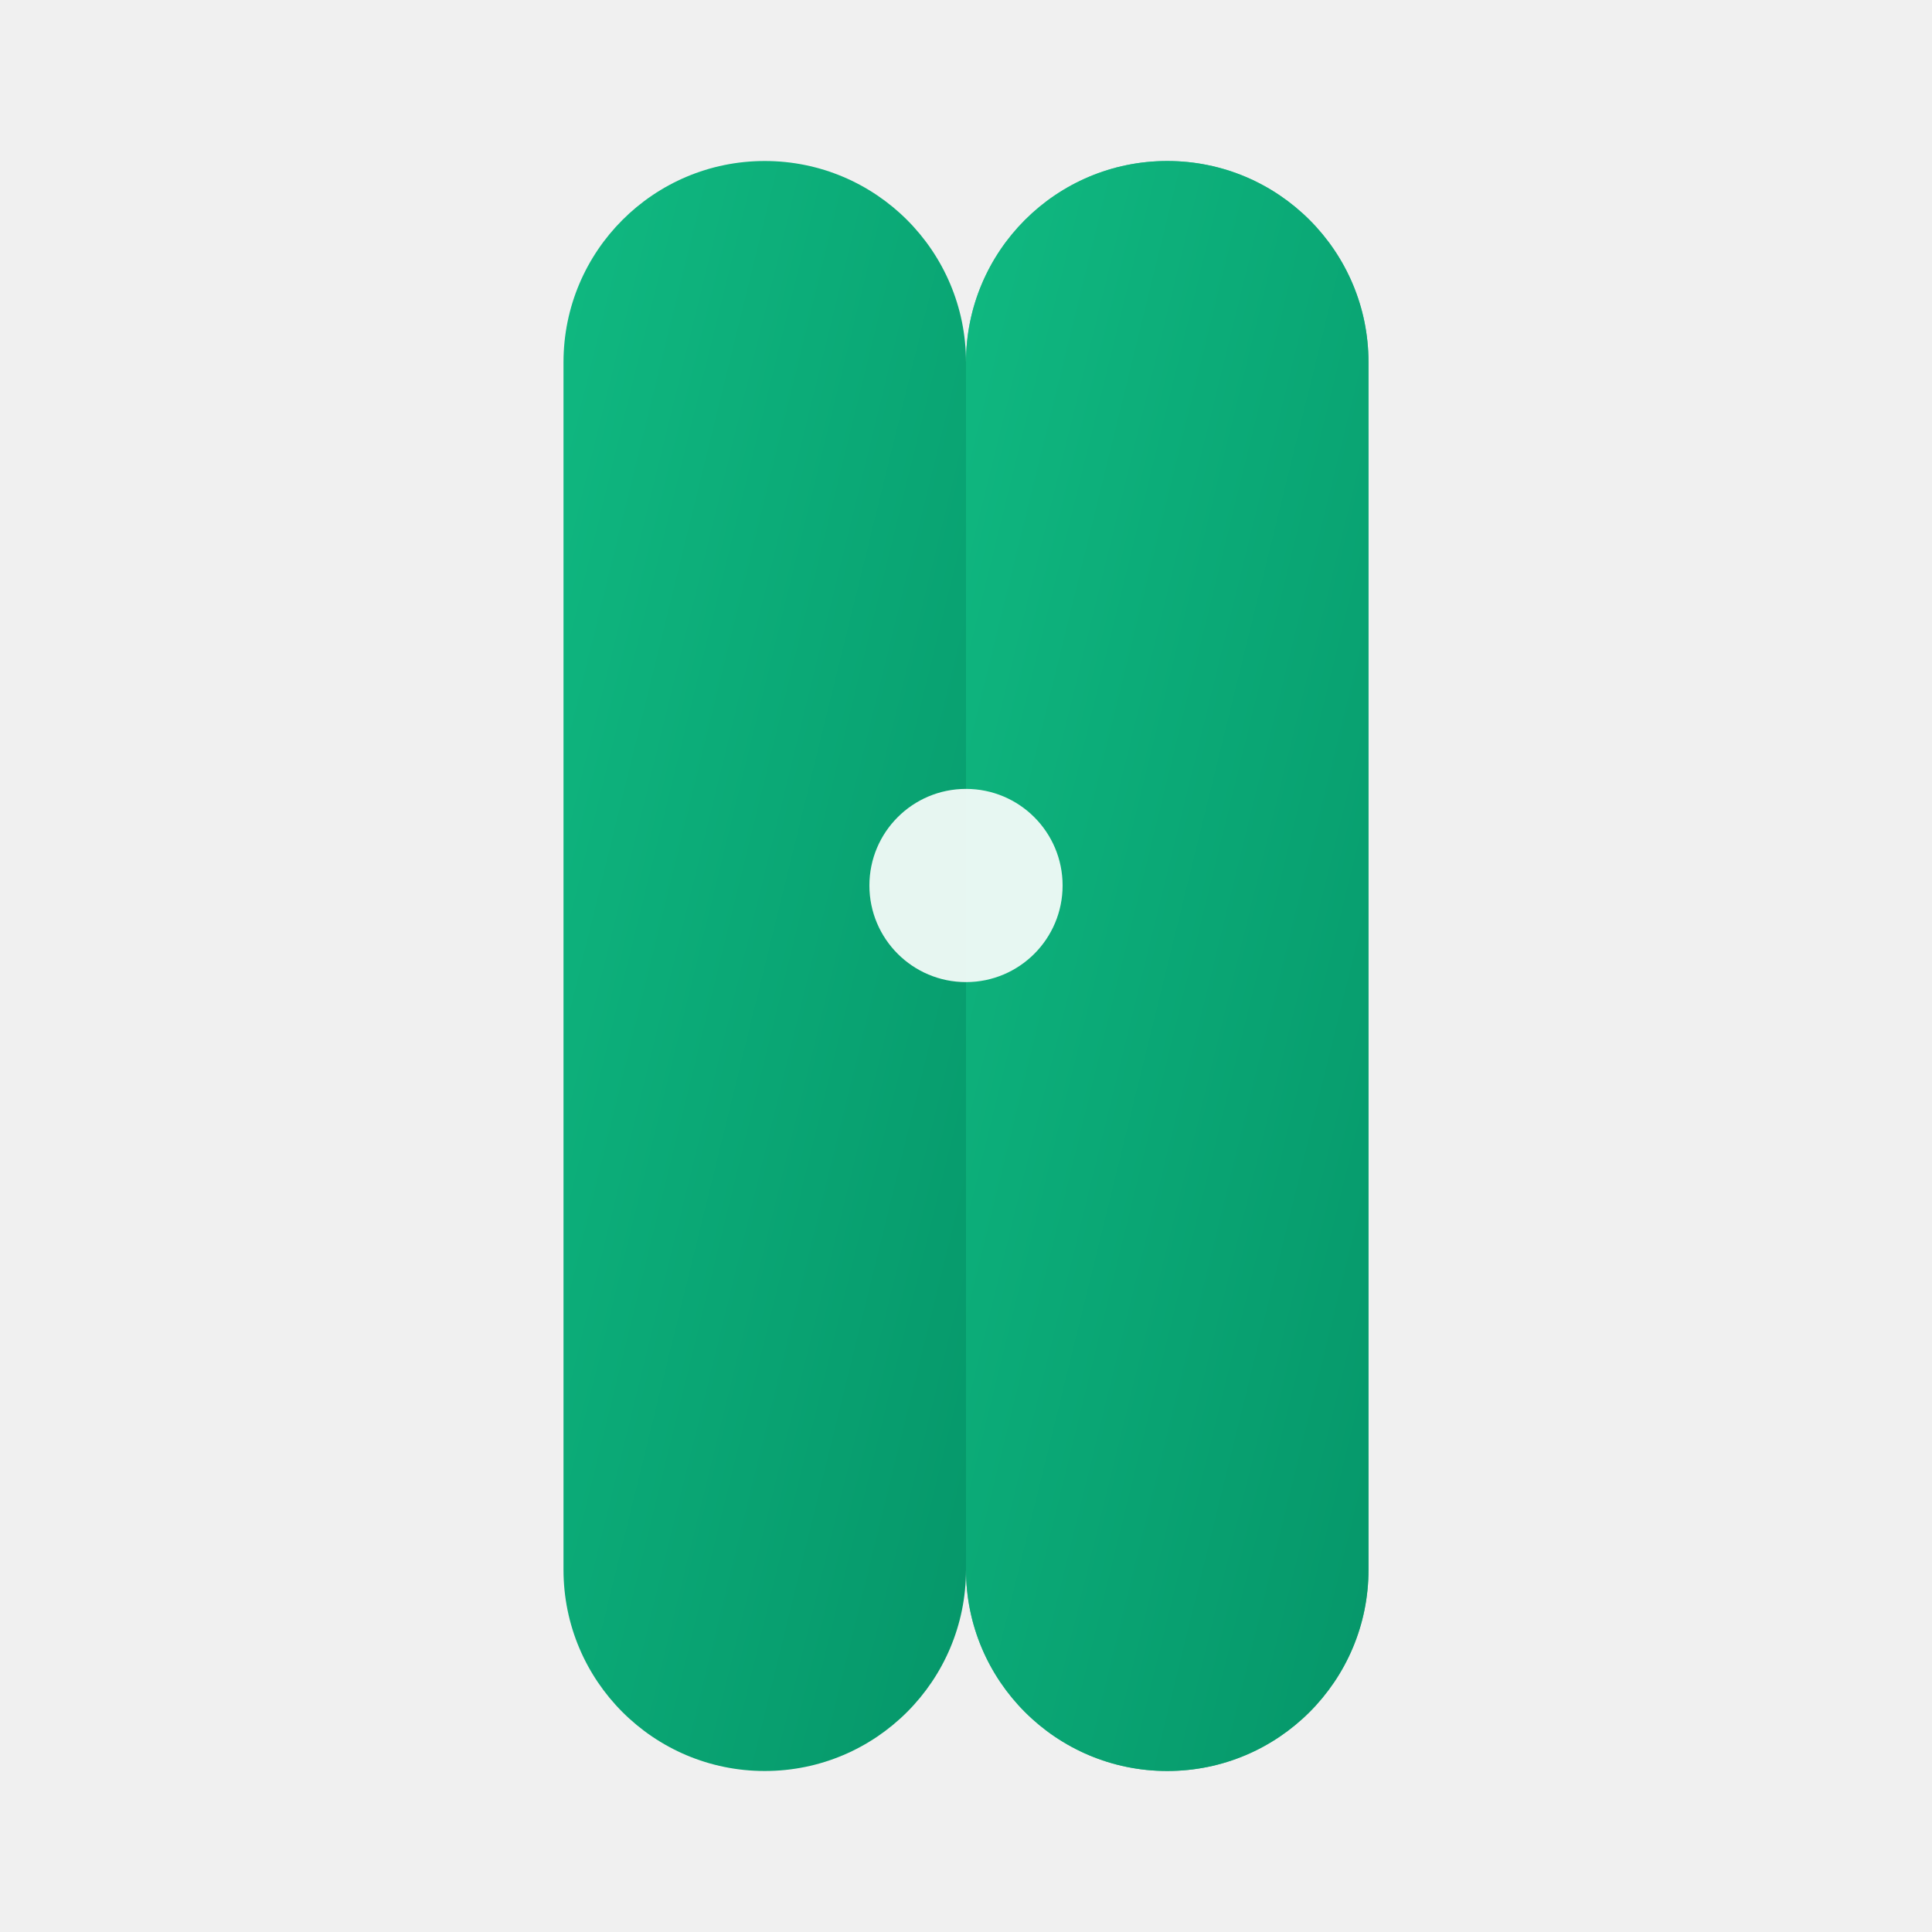
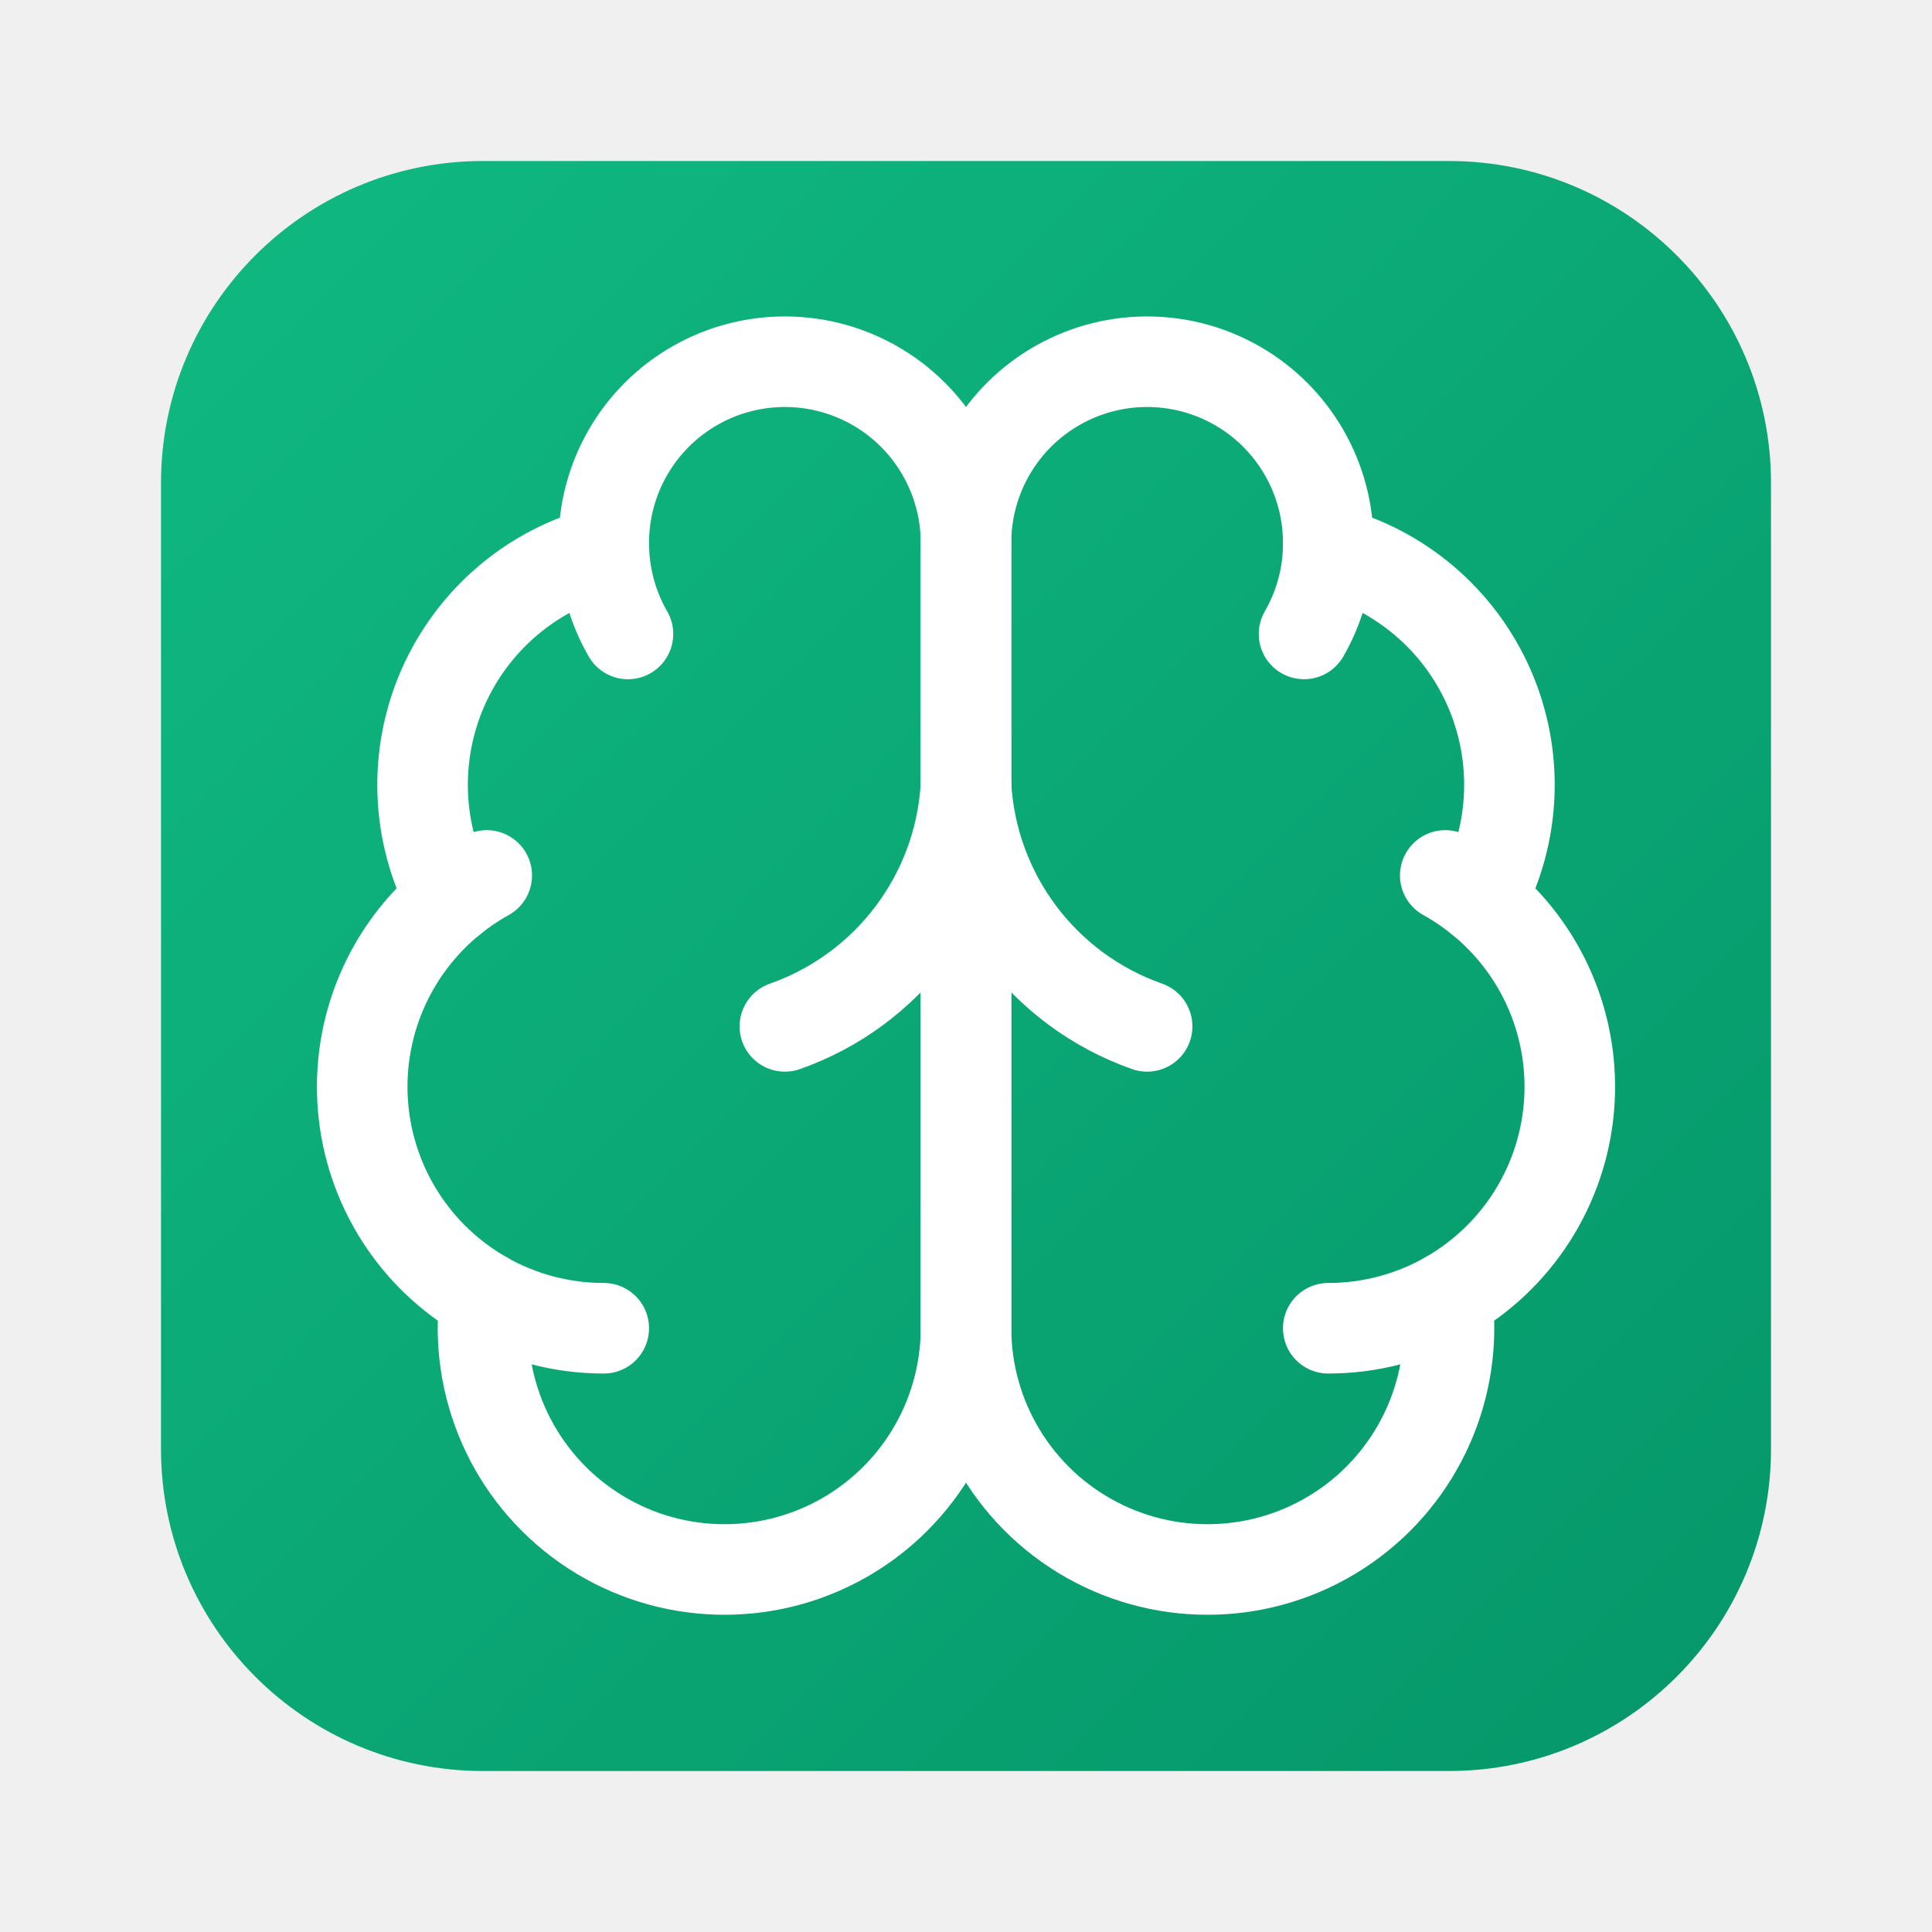
<svg xmlns="http://www.w3.org/2000/svg" viewBox="0 0 24 24">
  <defs>
    <linearGradient id="brainGrad" x1="0%" y1="0%" x2="100%" y2="100%">
      <stop offset="0%" style="stop-color:#10b981;stop-opacity:1" />
      <stop offset="100%" style="stop-color:#059669;stop-opacity:1" />
    </linearGradient>
  </defs>
-   <path d="M9.5 2A2.5 2.5 0 0 1 12 4.5v15a2.5 2.5 0 0 1-2.5 2.5 2.5 2.5 0 0 1-2.5-2.5v-15A2.5 2.5 0 0 1 9.5 2Z" fill="url(#brainGrad)" />
-   <path d="M14.5 2A2.5 2.5 0 0 0 12 4.5v15a2.5 2.5 0 0 0 2.5 2.5 2.5 2.5 0 0 0 2.5-2.5v-15A2.5 2.5 0 0 0 14.5 2Z" fill="url(#brainGrad)" />
-   <path d="M12 4.5a2.5 2.5 0 0 1 2.5-2.5 2.5 2.5 0 0 1 2.5 2.5v15a2.5 2.5 0 0 1-2.5 2.5 2.5 2.5 0 0 1-2.5-2.5v-15Z" fill="url(#brainGrad)" opacity="0.7" />
-   <circle cx="12" cy="11" r="1.2" fill="#ffffff" opacity="0.9" />
+   <rect x="2" y="2" width="20" height="20" rx="4" ry="4" fill="url(#brainGrad)" />
+   <g fill="none" stroke="#ffffff" stroke-width="1.5" stroke-linecap="round" stroke-linejoin="round" transform="translate(3, 3) scale(0.75)">
+     <path d="M12 5a3 3 0 1 0-5.997.125 4 4 0 0 0-2.526 5.77 4 4 0 0 0 .556 6.588A4 4 0 1 0 12 18Z" />
+     <path d="M12 5a3 3 0 1 1 5.997.125 4 4 0 0 1 2.526 5.77 4 4 0 0 1-.556 6.588A4 4 0 1 1 12 18Z" />
+     <path d="M15 13a4.5 4.5 0 0 1-3-4 4.5 4.5 0 0 1-3 4" />
+     <path d="M17.599 6.5a3 3 0 0 0 .399-1.375" />
+     <path d="M6.003 5.125A3 3 0 0 0 6.401 6.5" />
+     <path d="M3.477 10.896a4 4 0 0 1 .585-.396" />
+     <path d="M19.938 10.5a4 4 0 0 1 .585.396" />
+     <path d="M6 18a4 4 0 0 1-1.967-.516" />
+     <path d="M19.967 17.484A4 4 0 0 1 18 18" />
+   </g>
</svg>
